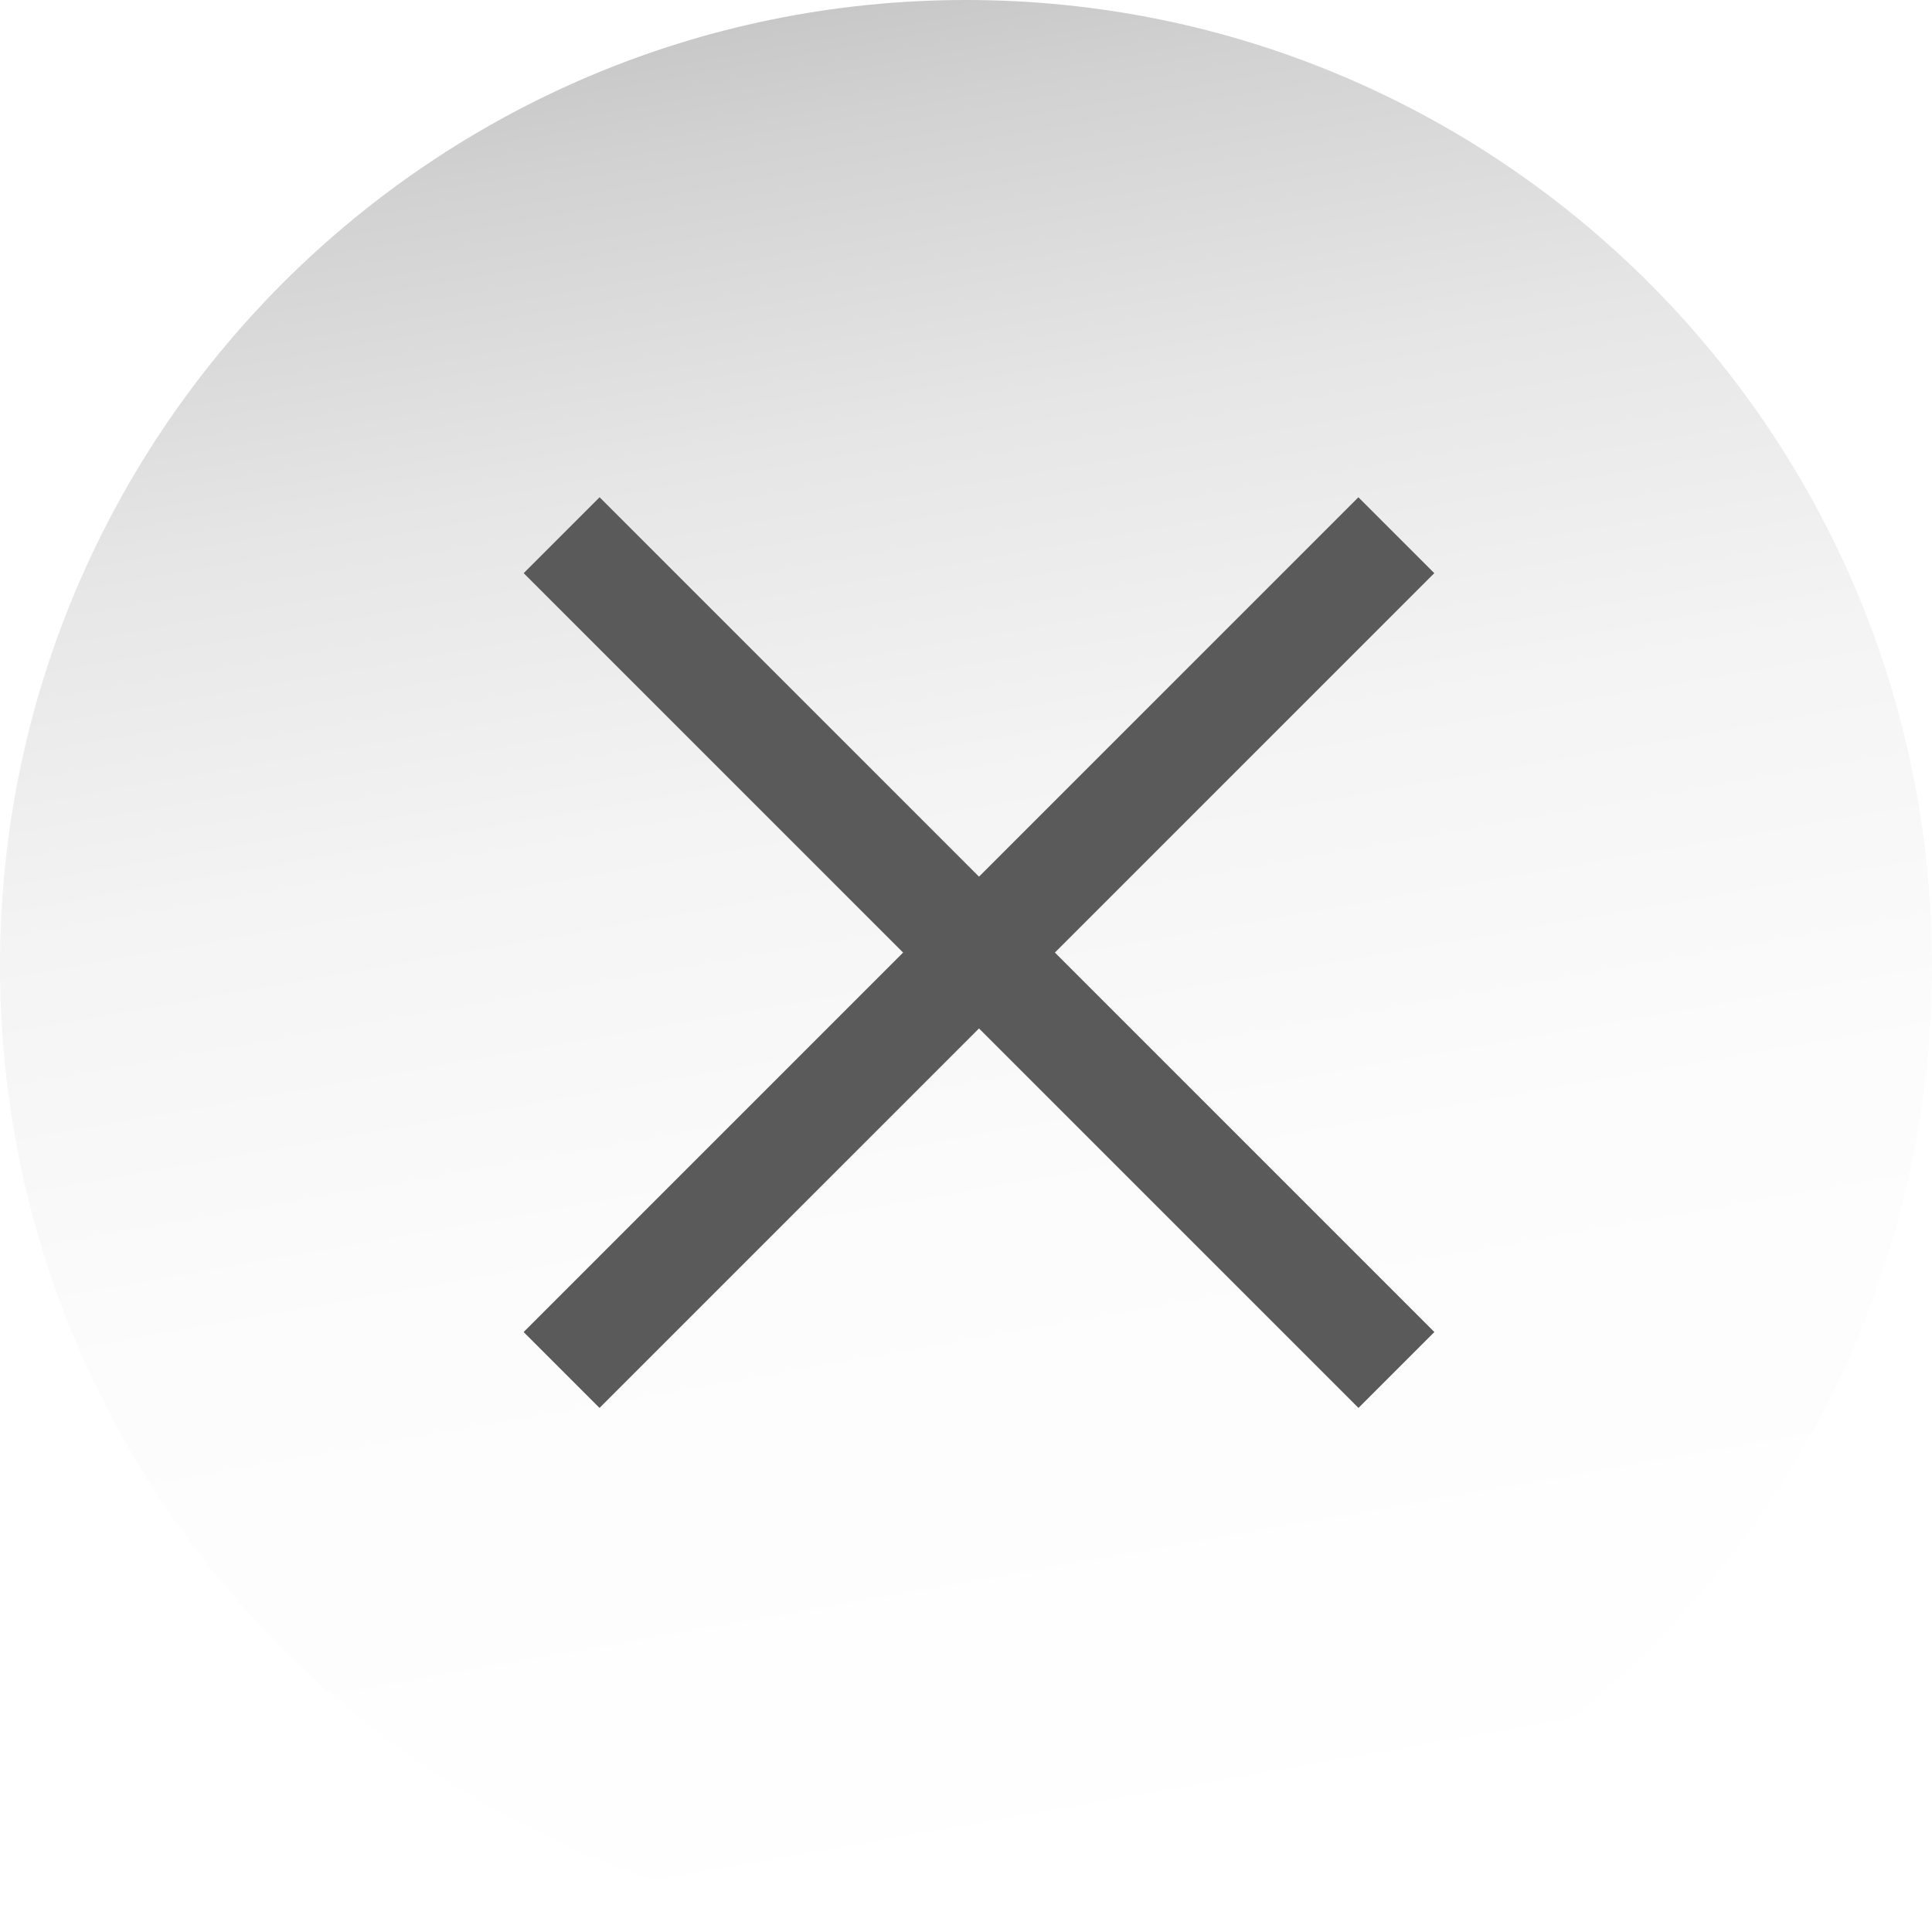
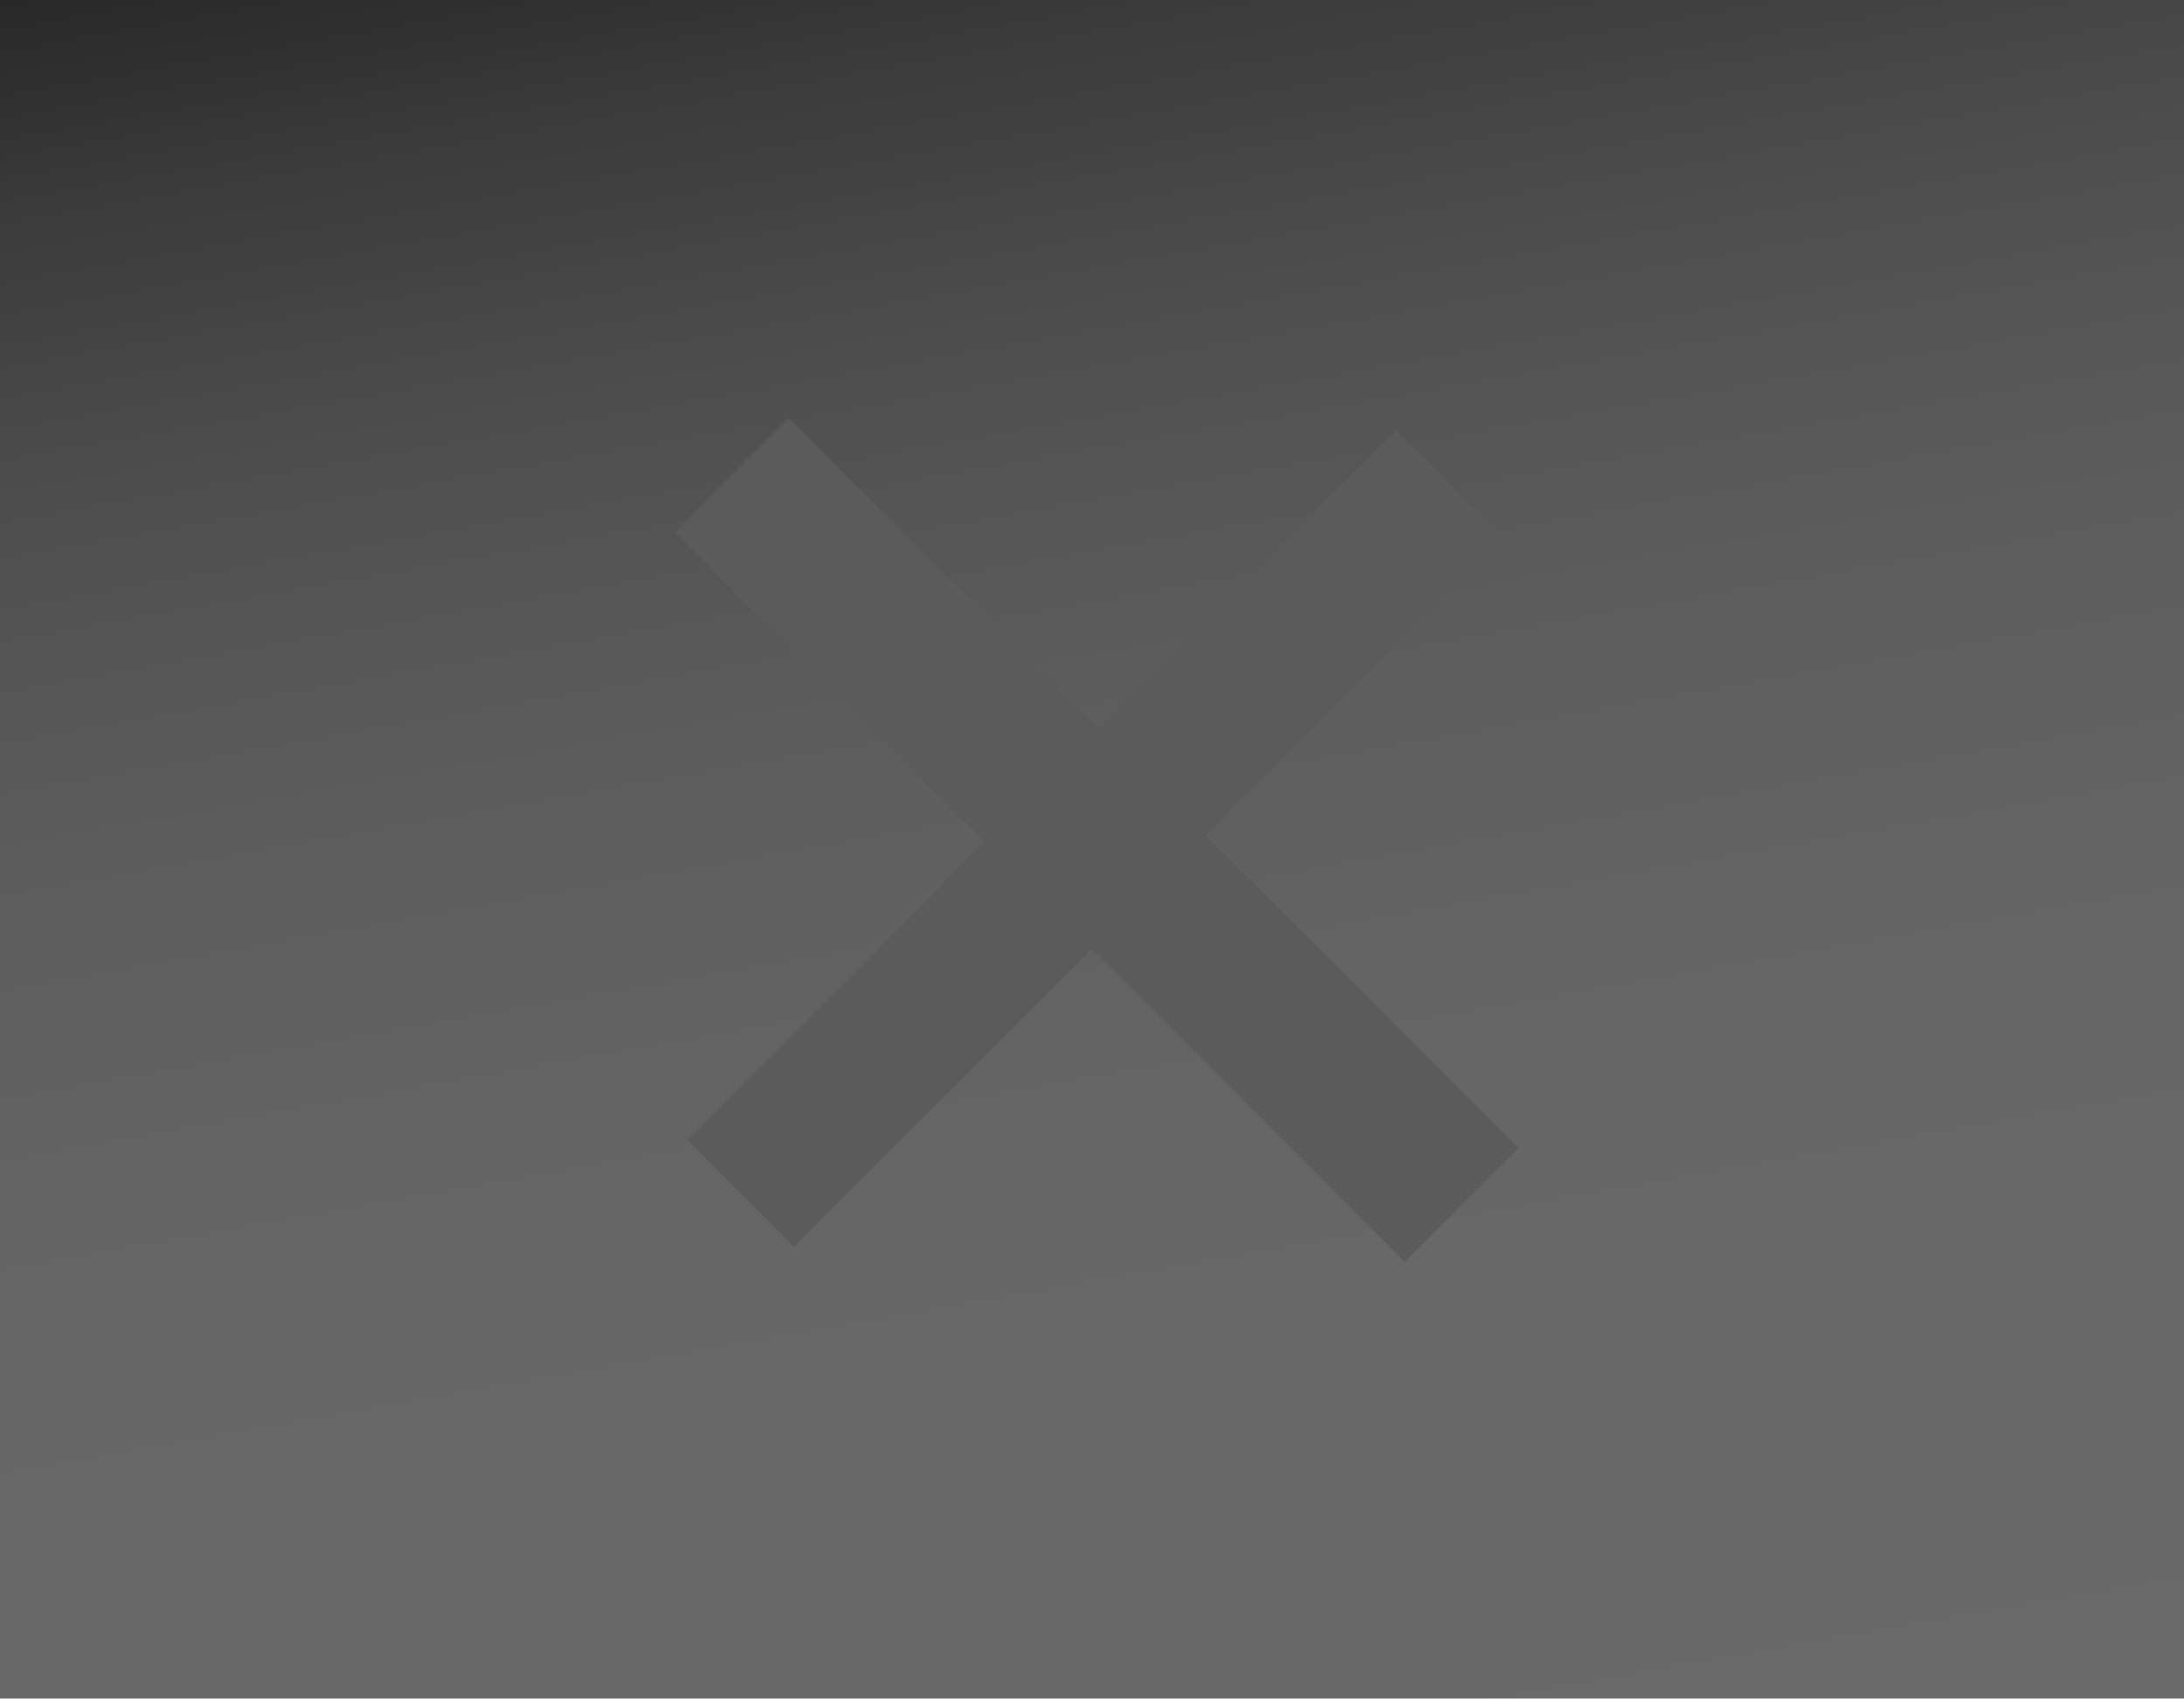
- <svg xmlns="http://www.w3.org/2000/svg" version="1.1" x="0px" y="0px" width="18px" height="18px" viewBox="0 0 18 18" overflow="visible" enable-background="new 0 0 18 18" xml:space="preserve">
-   <defs>
- </defs>
-   <linearGradient id="SVGID_1_" gradientUnits="userSpaceOnUse" x1="10.562" y1="17.864" x2="7.436" y2="0.135">
-     <stop offset="0" style="stop-color:#FFFFFF" />
-     <stop offset="0.371" style="stop-color:#FDFCFC" />
-     <stop offset="0.594" style="stop-color:#F4F4F4" />
-     <stop offset="0.778" style="stop-color:#E6E6E6" />
-     <stop offset="0.94" style="stop-color:#D2D2D2" />
-     <stop offset="1" style="stop-color:#C9C8C8" />
-   </linearGradient>
-   <circle fill="url(#SVGID_1_)" cx="9" cy="9" r="9" />
-   <rect x="3.622" y="8.375" transform="matrix(0.7071 0.7071 -0.7071 0.7071 8.9471 -3.8502)" fill="#5A5A5A" width="10.999" height="1" />
-   <rect x="8.621" y="3.376" transform="matrix(0.7071 0.7071 -0.7071 0.7071 8.9471 -3.8502)" fill="#5A5A5A" width="1" height="10.999" />
+ <svg xmlns="http://www.w3.org/2000/svg" version="1.1" id="Layer_1" x="0px" y="0px" width="45px" height="35px" viewBox="0 0 45 35" enable-background="new 0 0 45 35" xml:space="preserve">
+   <defs id="defs21" />
+   <g id="dimmer_-_255_">
+     <linearGradient id="SVGID_1_" gradientUnits="userSpaceOnUse" x1="-13076.828" y1="2279.18" x2="-13084.171" y2="2320.821" gradientTransform="matrix(-1 0 0 1 -13058 -2282.5)">
+       <stop offset="0" style="stop-color:#282828" id="stop5" />
+       <stop offset="0.11" style="stop-color:#3C3C3C" id="stop7" />
+       <stop offset="0.263" style="stop-color:#505050" id="stop9" />
+       <stop offset="0.437" style="stop-color:#5E5E5E" id="stop11" />
+       <stop offset="0.648" style="stop-color:#666666" id="stop13" />
+       <stop offset="1" style="stop-color:#696969" id="stop15" />
+     </linearGradient>
+     <rect fill="url(#SVGID_1_)" width="45" height="35" id="rect17" />
+   </g>
+   <path d="m 28.945,26 -6.447,-6.445 -6.133,6.135 -2.205,-2.205 6.133,-6.137 -6.391,-6.387 2.348,-2.348 6.391,6.389 6.136,-6.137 2.207,2.207 -6.139,6.135 6.445,6.447 L 28.945,26 z" id="path82" style="fill:#5b5b5b;overflow:visible" />
</svg>
